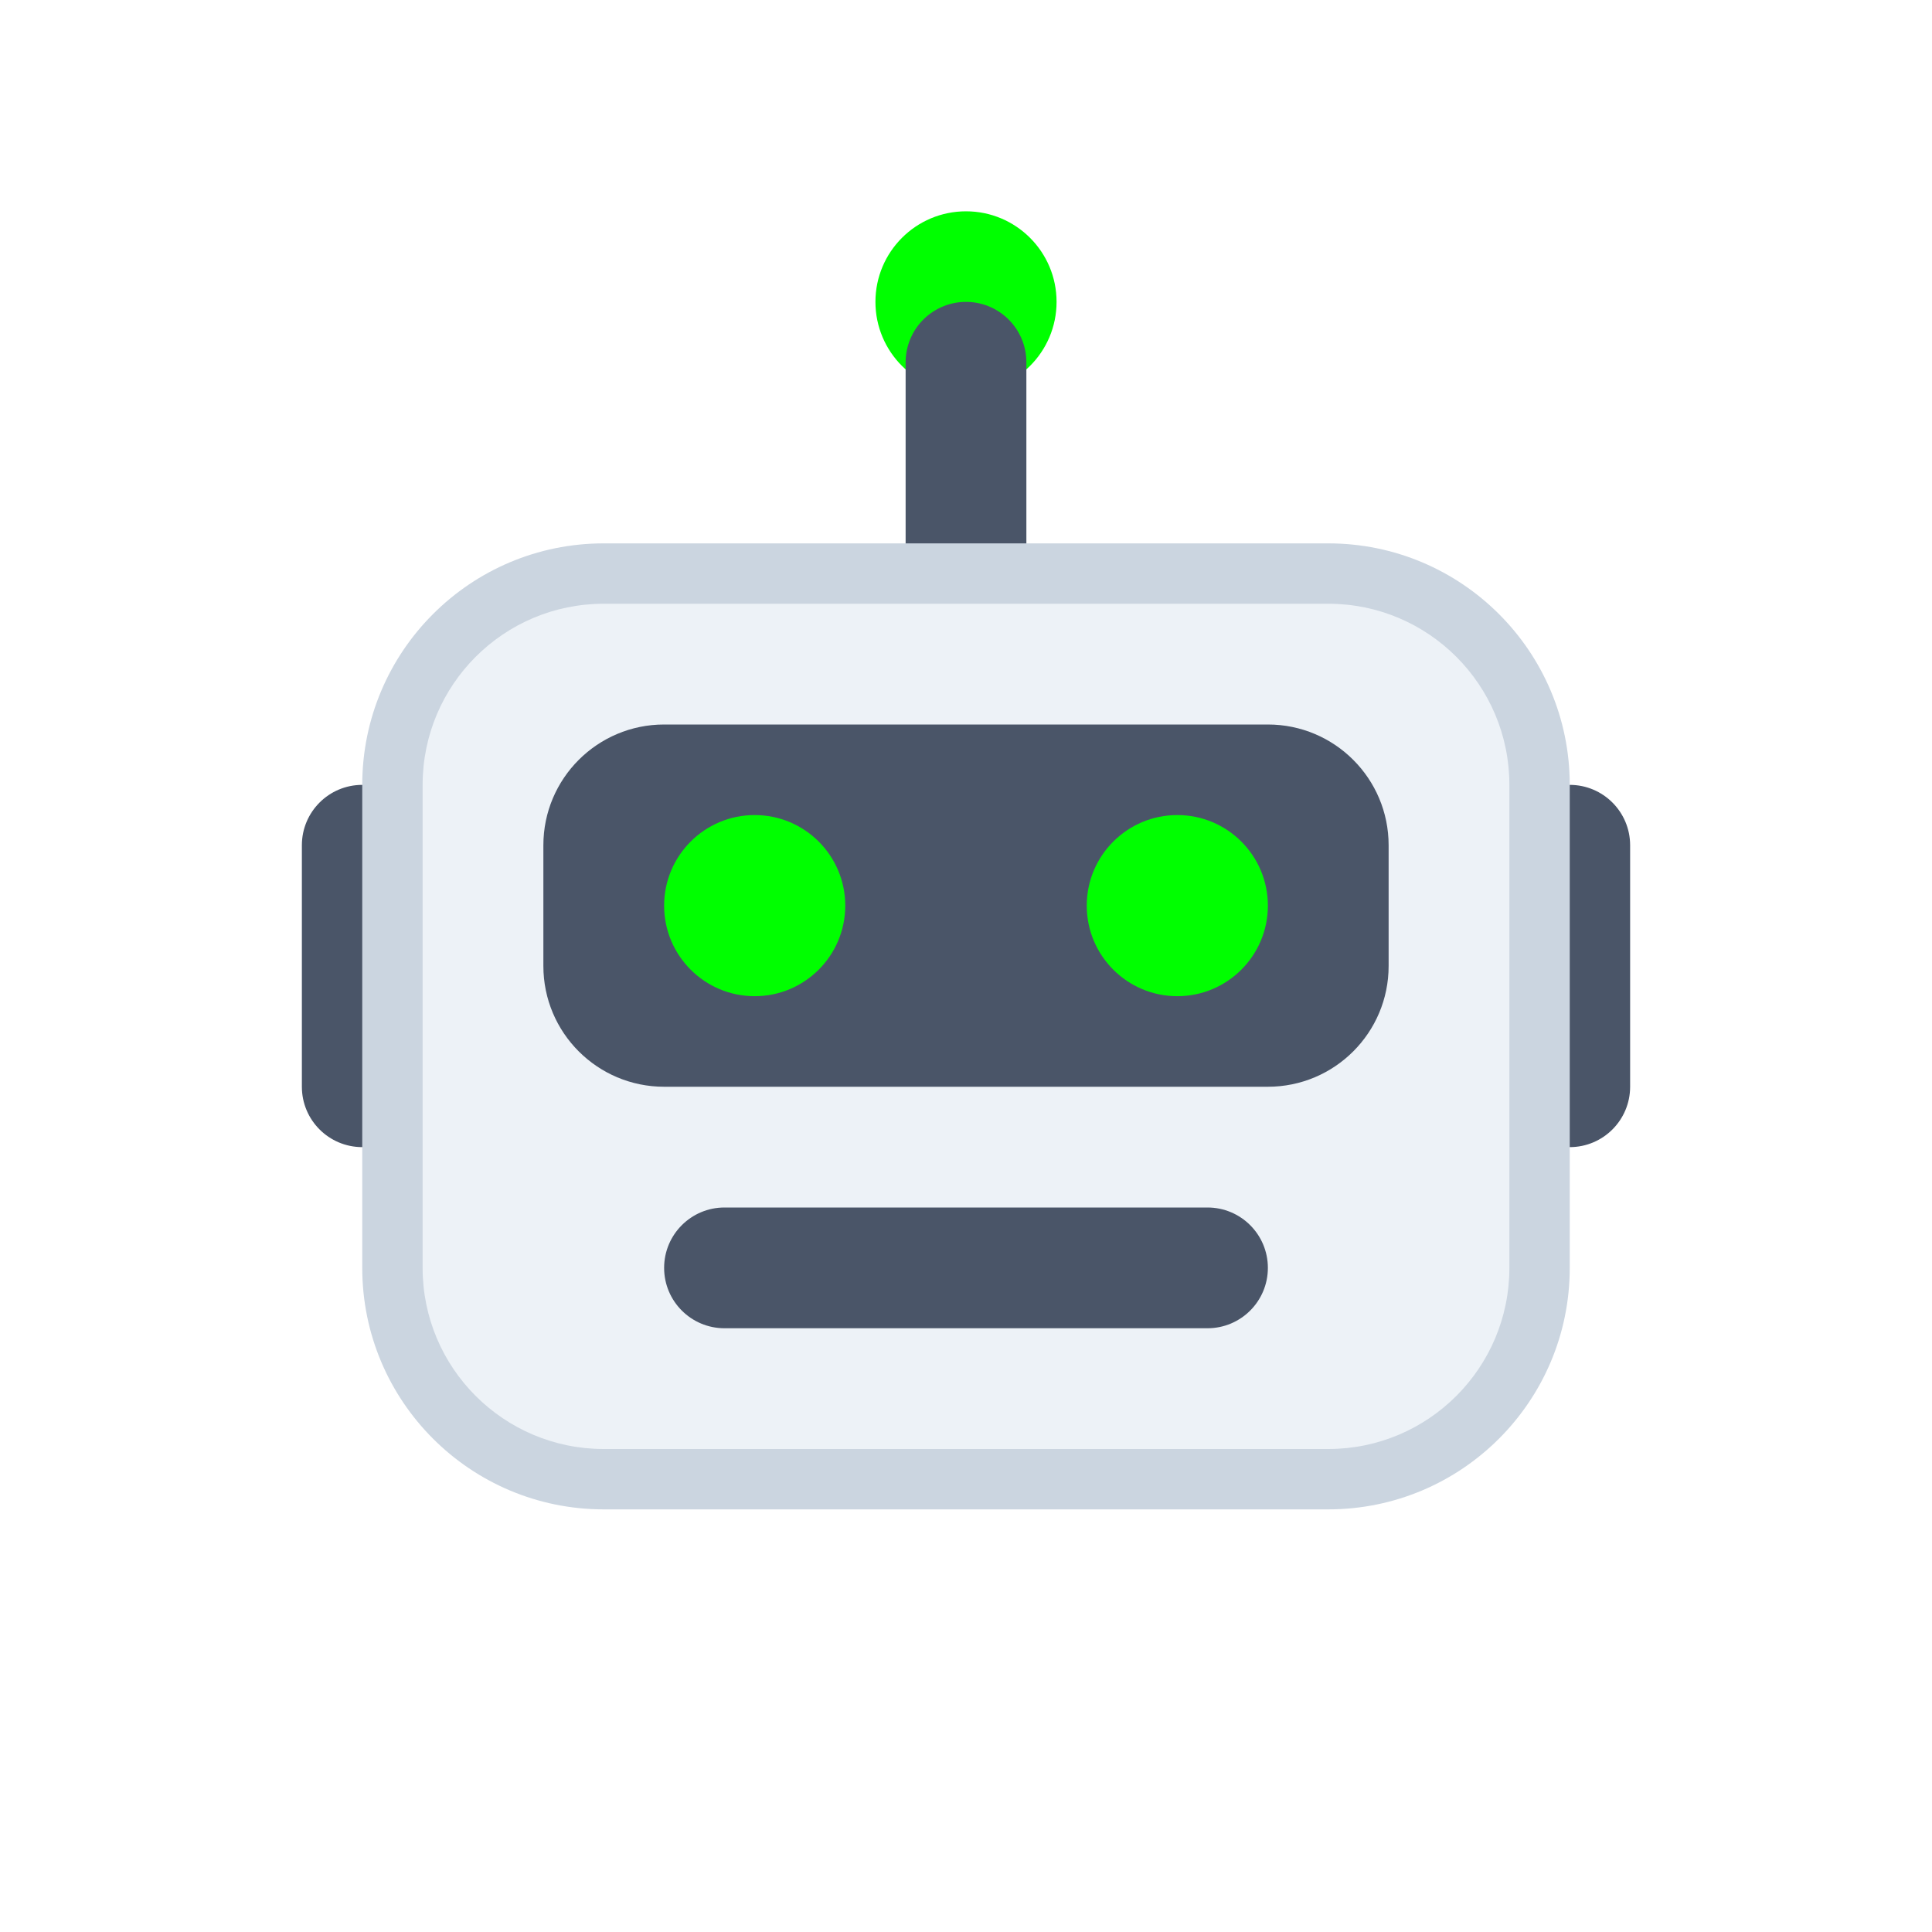
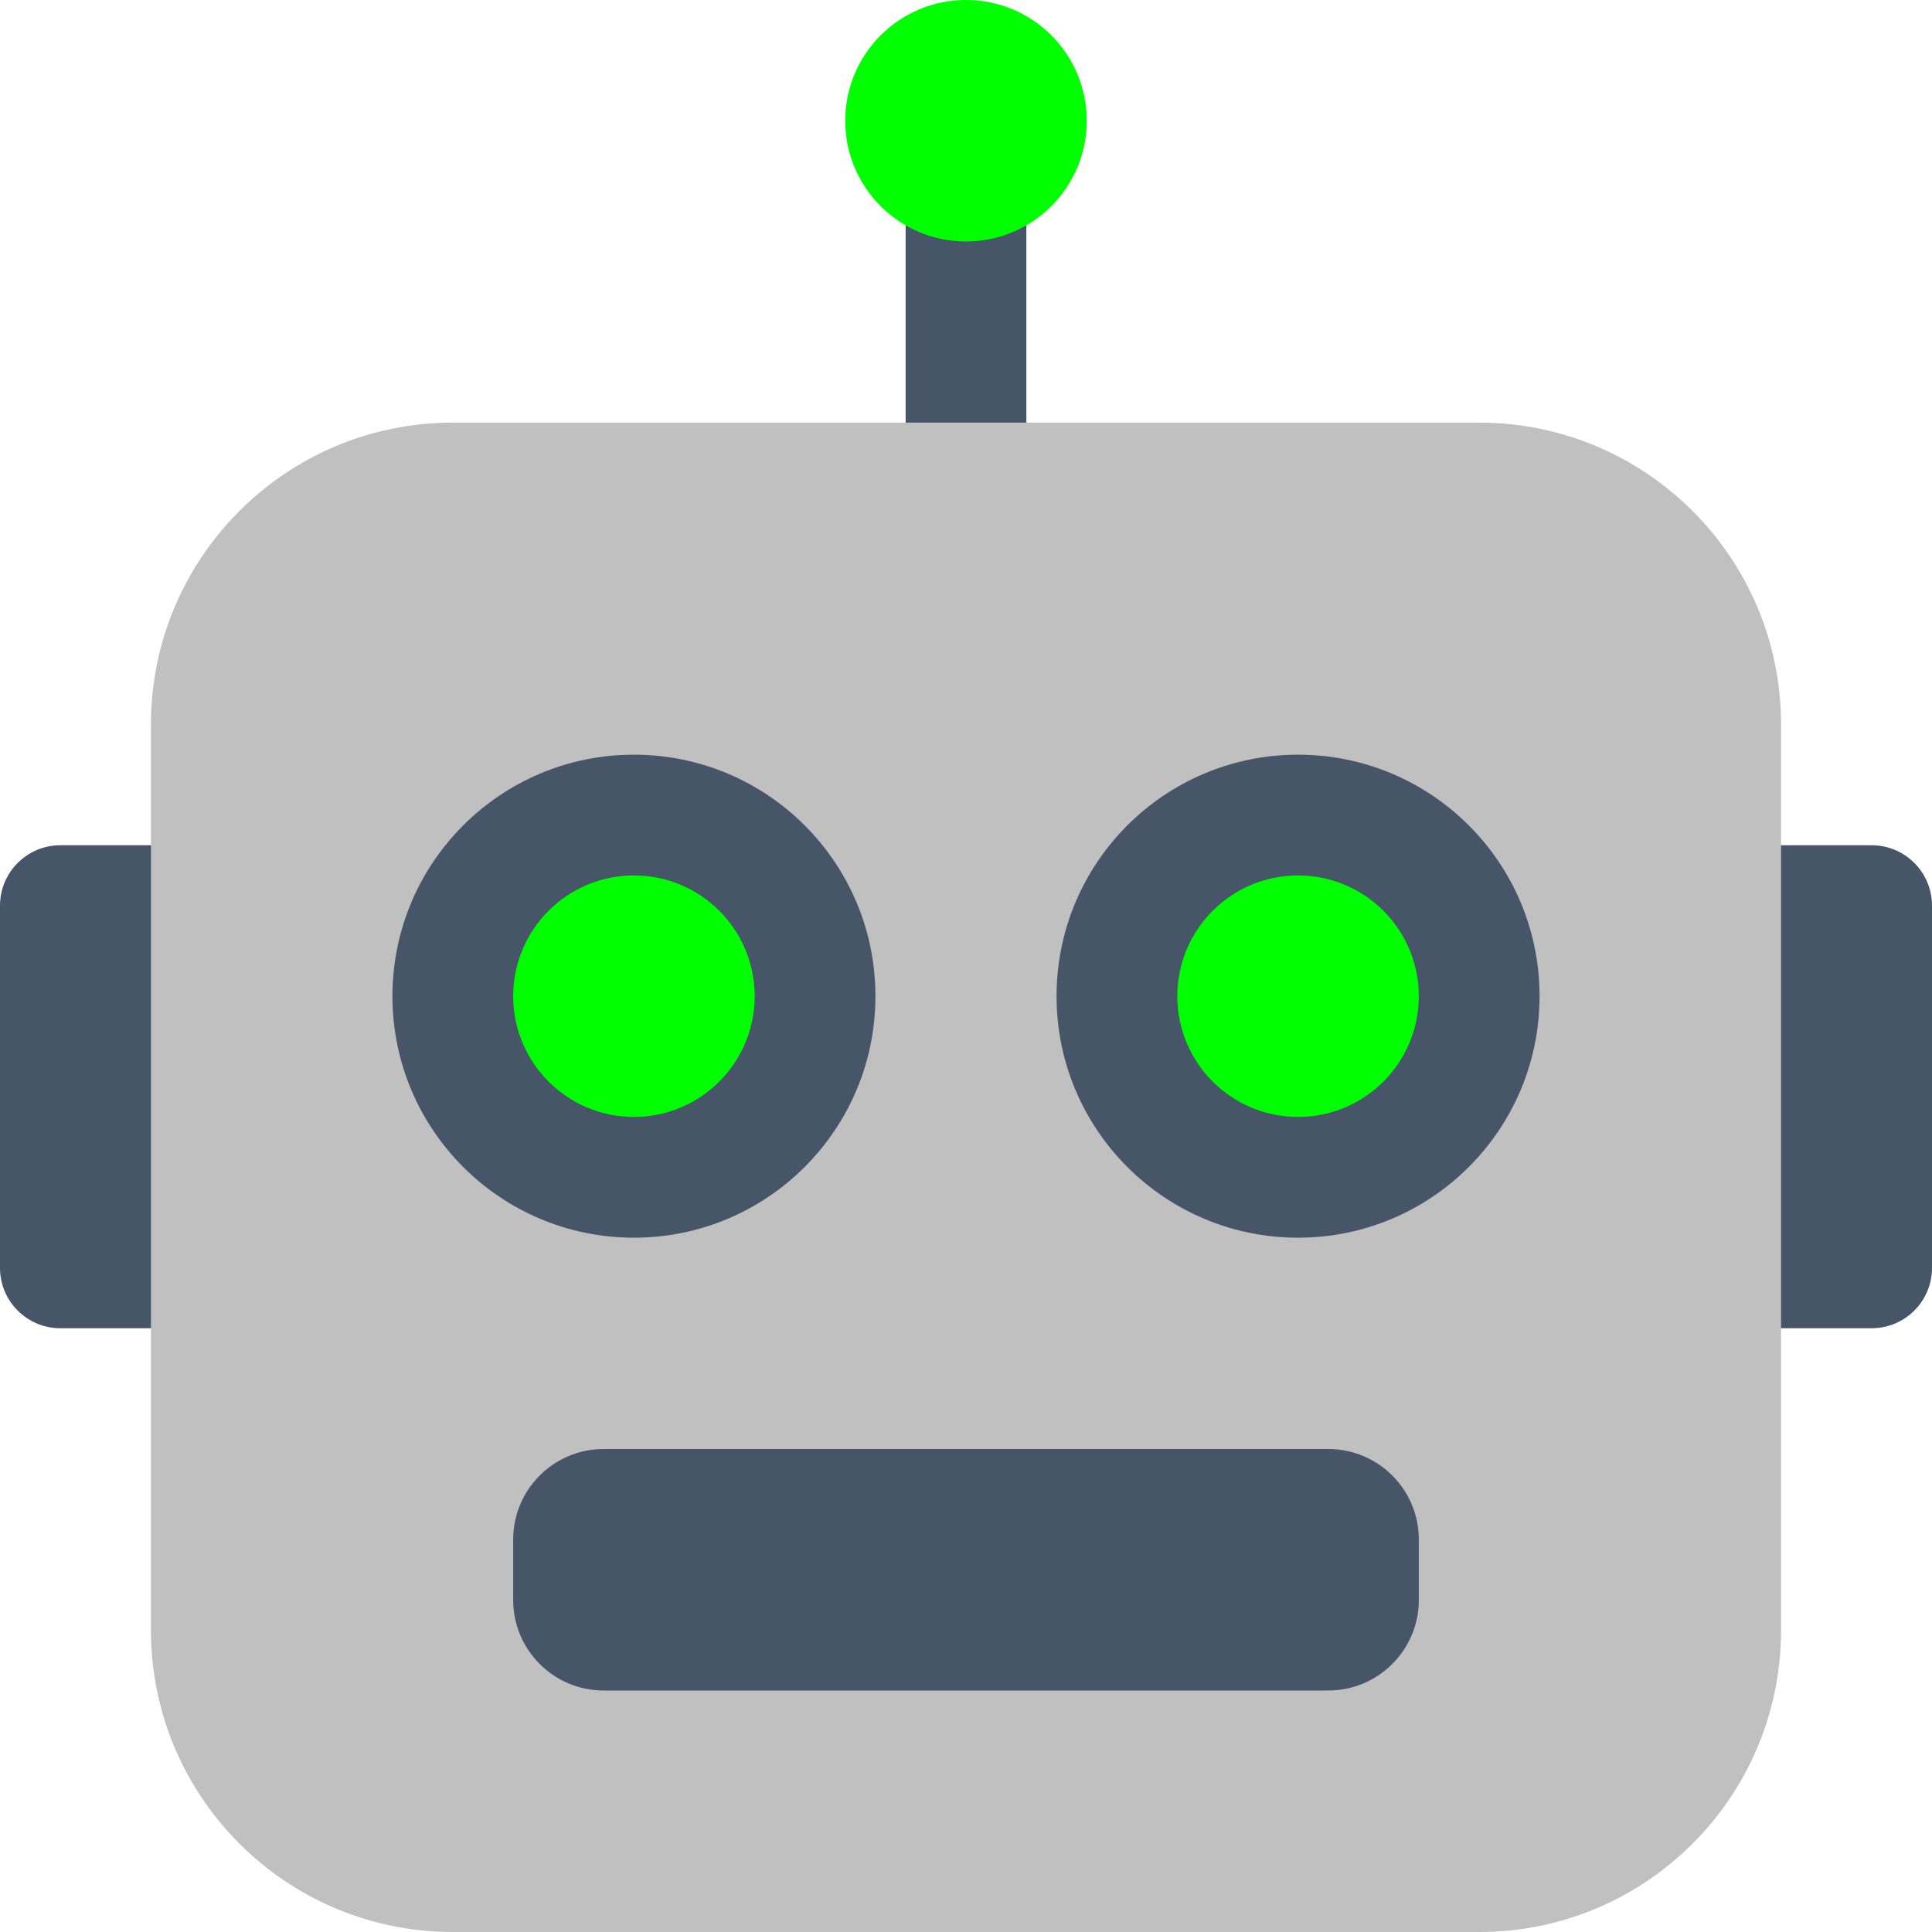
- <svg xmlns="http://www.w3.org/2000/svg" viewBox="0 0 32 32" width="32" height="32">
-   <rect x="5" y="13" width="2" height="6" rx="1" fill="#4A5568" />
-   <rect x="25" y="13" width="2" height="6" rx="1" fill="#4A5568" />
-   <circle cx="16" cy="5" r="1.5" fill="lime" />
-   <line x1="16" y1="6" x2="16" y2="9" stroke="#4A5568" stroke-width="2" stroke-linecap="round" />
-   <rect x="6" y="9" width="20" height="16" rx="4" fill="#CBD5E0" />
-   <rect x="7" y="10" width="18" height="14" rx="3" fill="#EDF2F7" />
-   <rect x="9" y="12" width="14" height="6" rx="2" fill="#4A5568" />
-   <circle cx="12.5" cy="15" r="1.5" fill="lime" />
-   <circle cx="19.5" cy="15" r="1.5" fill="lime" />
-   <rect x="11" y="20" width="10" height="2" rx="1" fill="#4A5568" />
+ <svg xmlns="http://www.w3.org/2000/svg" viewBox="0 0 64 64" width="64" height="64">
+   <rect x="30" y="6" width="4" height="10" fill="#475569" />
+   <circle cx="32" cy="4" r="4" fill="lime" />
+   <rect x="0" y="28" width="8" height="16" rx="2" fill="#475569" />
+   <rect x="56" y="28" width="8" height="16" rx="2" fill="#475569" />
+   <rect x="5" y="14" width="54" height="50" rx="10" fill="silver" />
+   <circle cx="21" cy="33" r="8" fill="#475569" />
+   <circle cx="43" cy="33" r="8" fill="#475569" />
+   <circle cx="21" cy="33" r="4" fill="lime" />
+   <circle cx="43" cy="33" r="4" fill="lime" />
+   <rect x="17" y="48" width="30" height="8" rx="3" fill="#475569" />
</svg>
